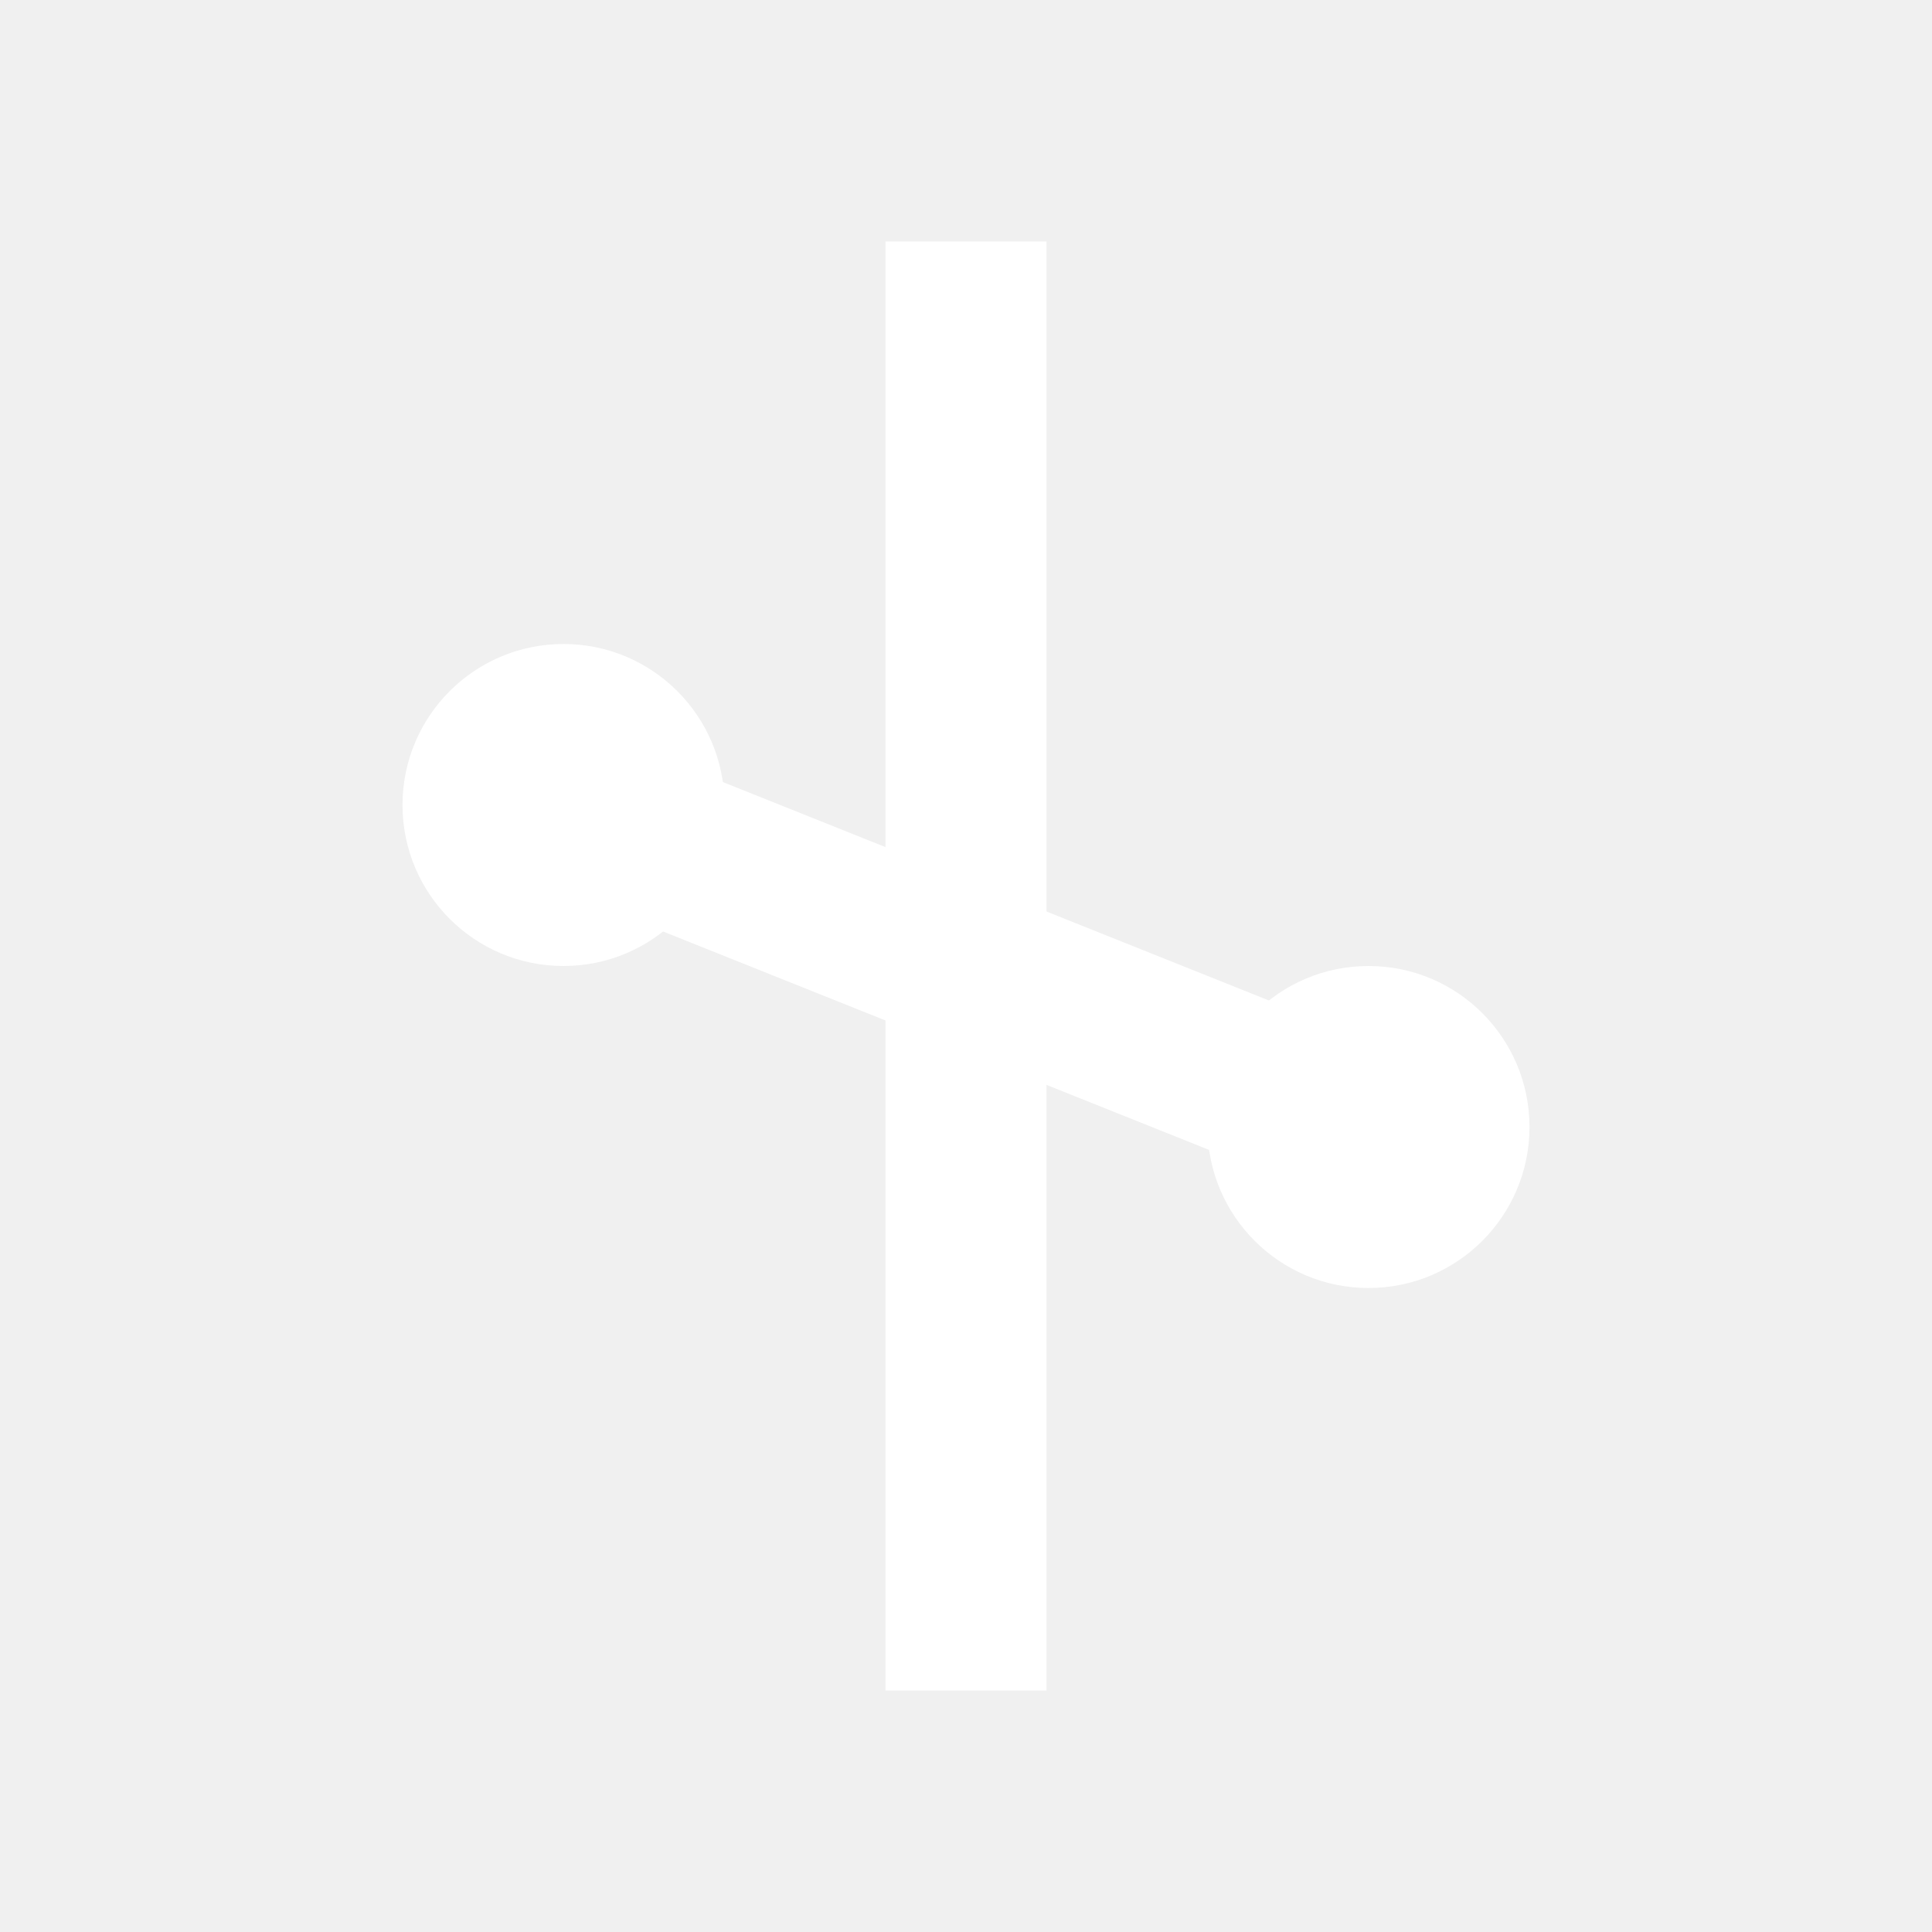
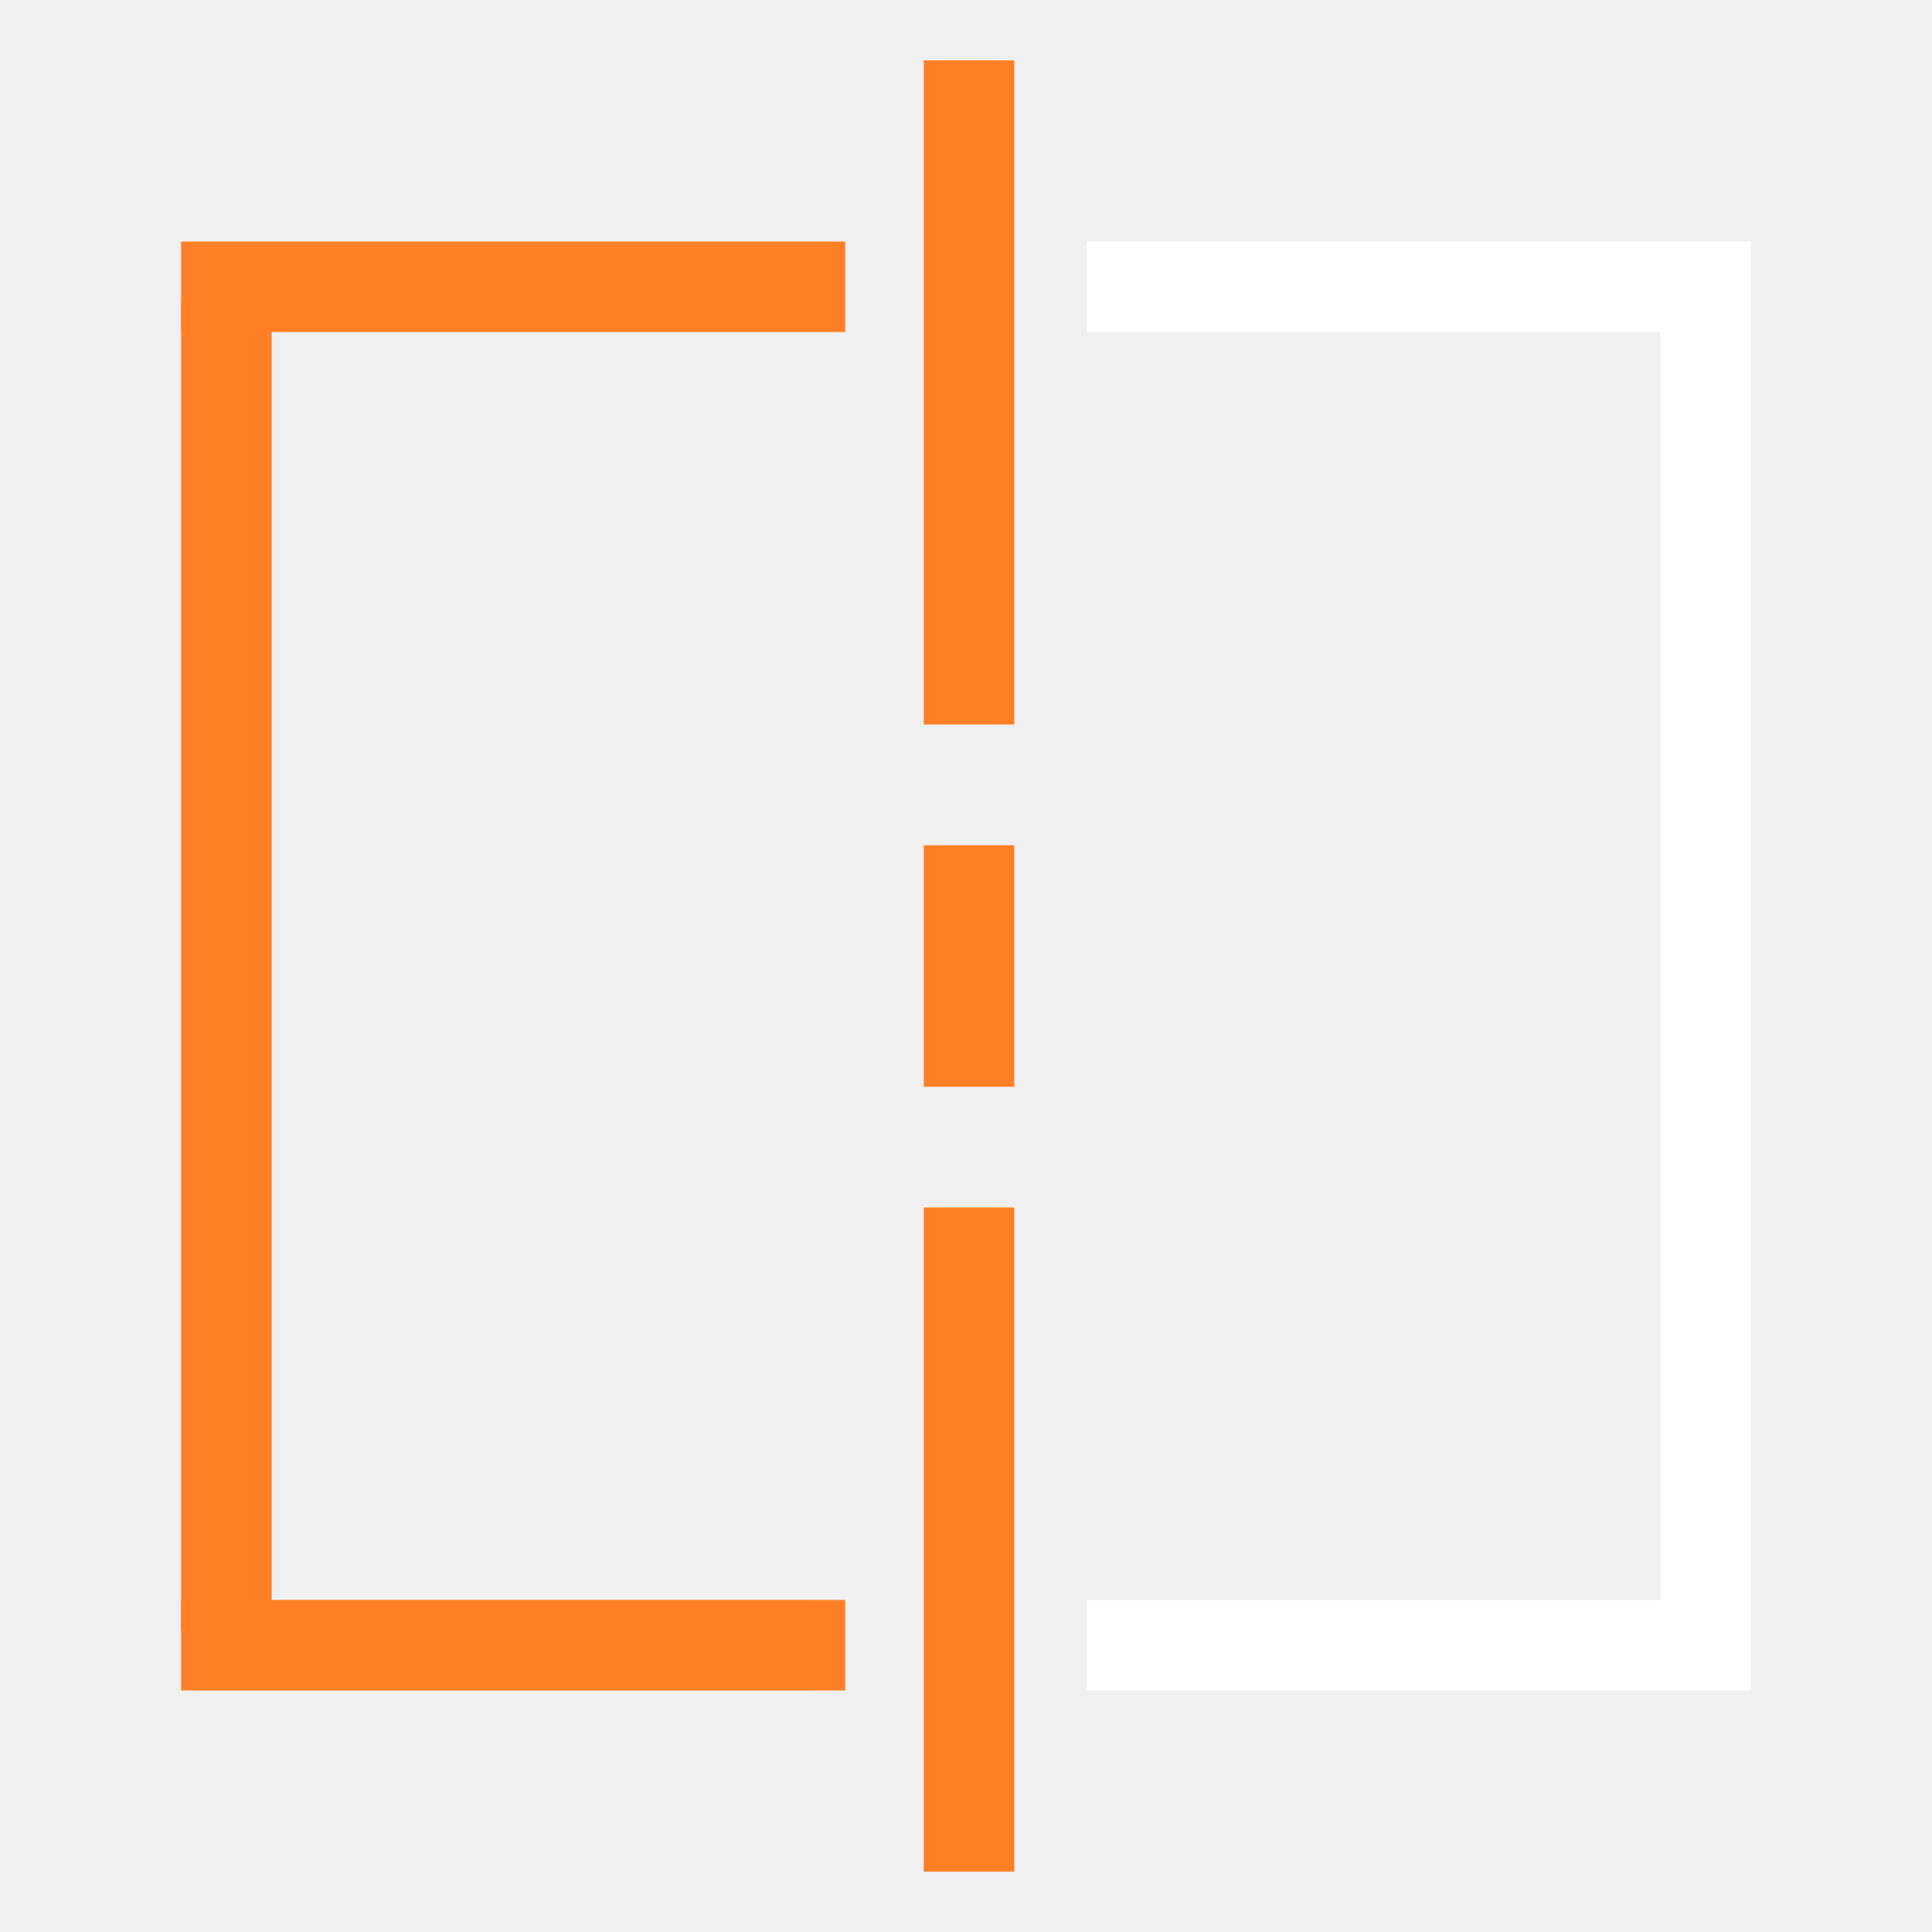
- <svg xmlns="http://www.w3.org/2000/svg" width="24" height="24" fill="none">
-   <line x1="12" y1="3" x2="12" y2="21" stroke="#FFFFFF" stroke-width="2" />
-   <circle cx="7" cy="10" r="2" fill="#FFFFFF" />
-   <circle cx="17" cy="14" r="2" fill="#FFFFFF" />
-   <line x1="7" y1="10" x2="17" y2="14" stroke="#FFFFFF" stroke-width="2" />
+ <svg xmlns="http://www.w3.org/2000/svg" width="32" height="32" viewBox="0 0 32 32" fill="none">
+   <line x1="14" y1="4.75" x2="3" y2="4.75" stroke="#FF7F27" stroke-width="1.5" />
+   <line x1="16.05" y1="20" x2="16.05" y2="31" stroke="#FF7F27" stroke-width="1.5" />
+   <line x1="16.05" y1="1" x2="16.05" y2="12" stroke="#FF7F27" stroke-width="1.5" />
+   <line x1="16.05" y1="14" x2="16.05" y2="18" stroke="#FF7F27" stroke-width="1.5" />
+   <line x1="3" y1="27.25" x2="14" y2="27.25" stroke="#FF7F27" stroke-width="1.5" />
+   <line x1="3.75" y1="5" x2="3.75" y2="27" stroke="#FF7F27" stroke-width="1.5" />
+   <line x1="18" y1="27.25" x2="29" y2="27.25" stroke="white" stroke-width="1.5" />
+   <line x1="29" y1="4.75" x2="18" y2="4.75" stroke="white" stroke-width="1.5" />
+   <line x1="28.25" y1="27" x2="28.25" y2="5" stroke="white" stroke-width="1.5" />
</svg>
